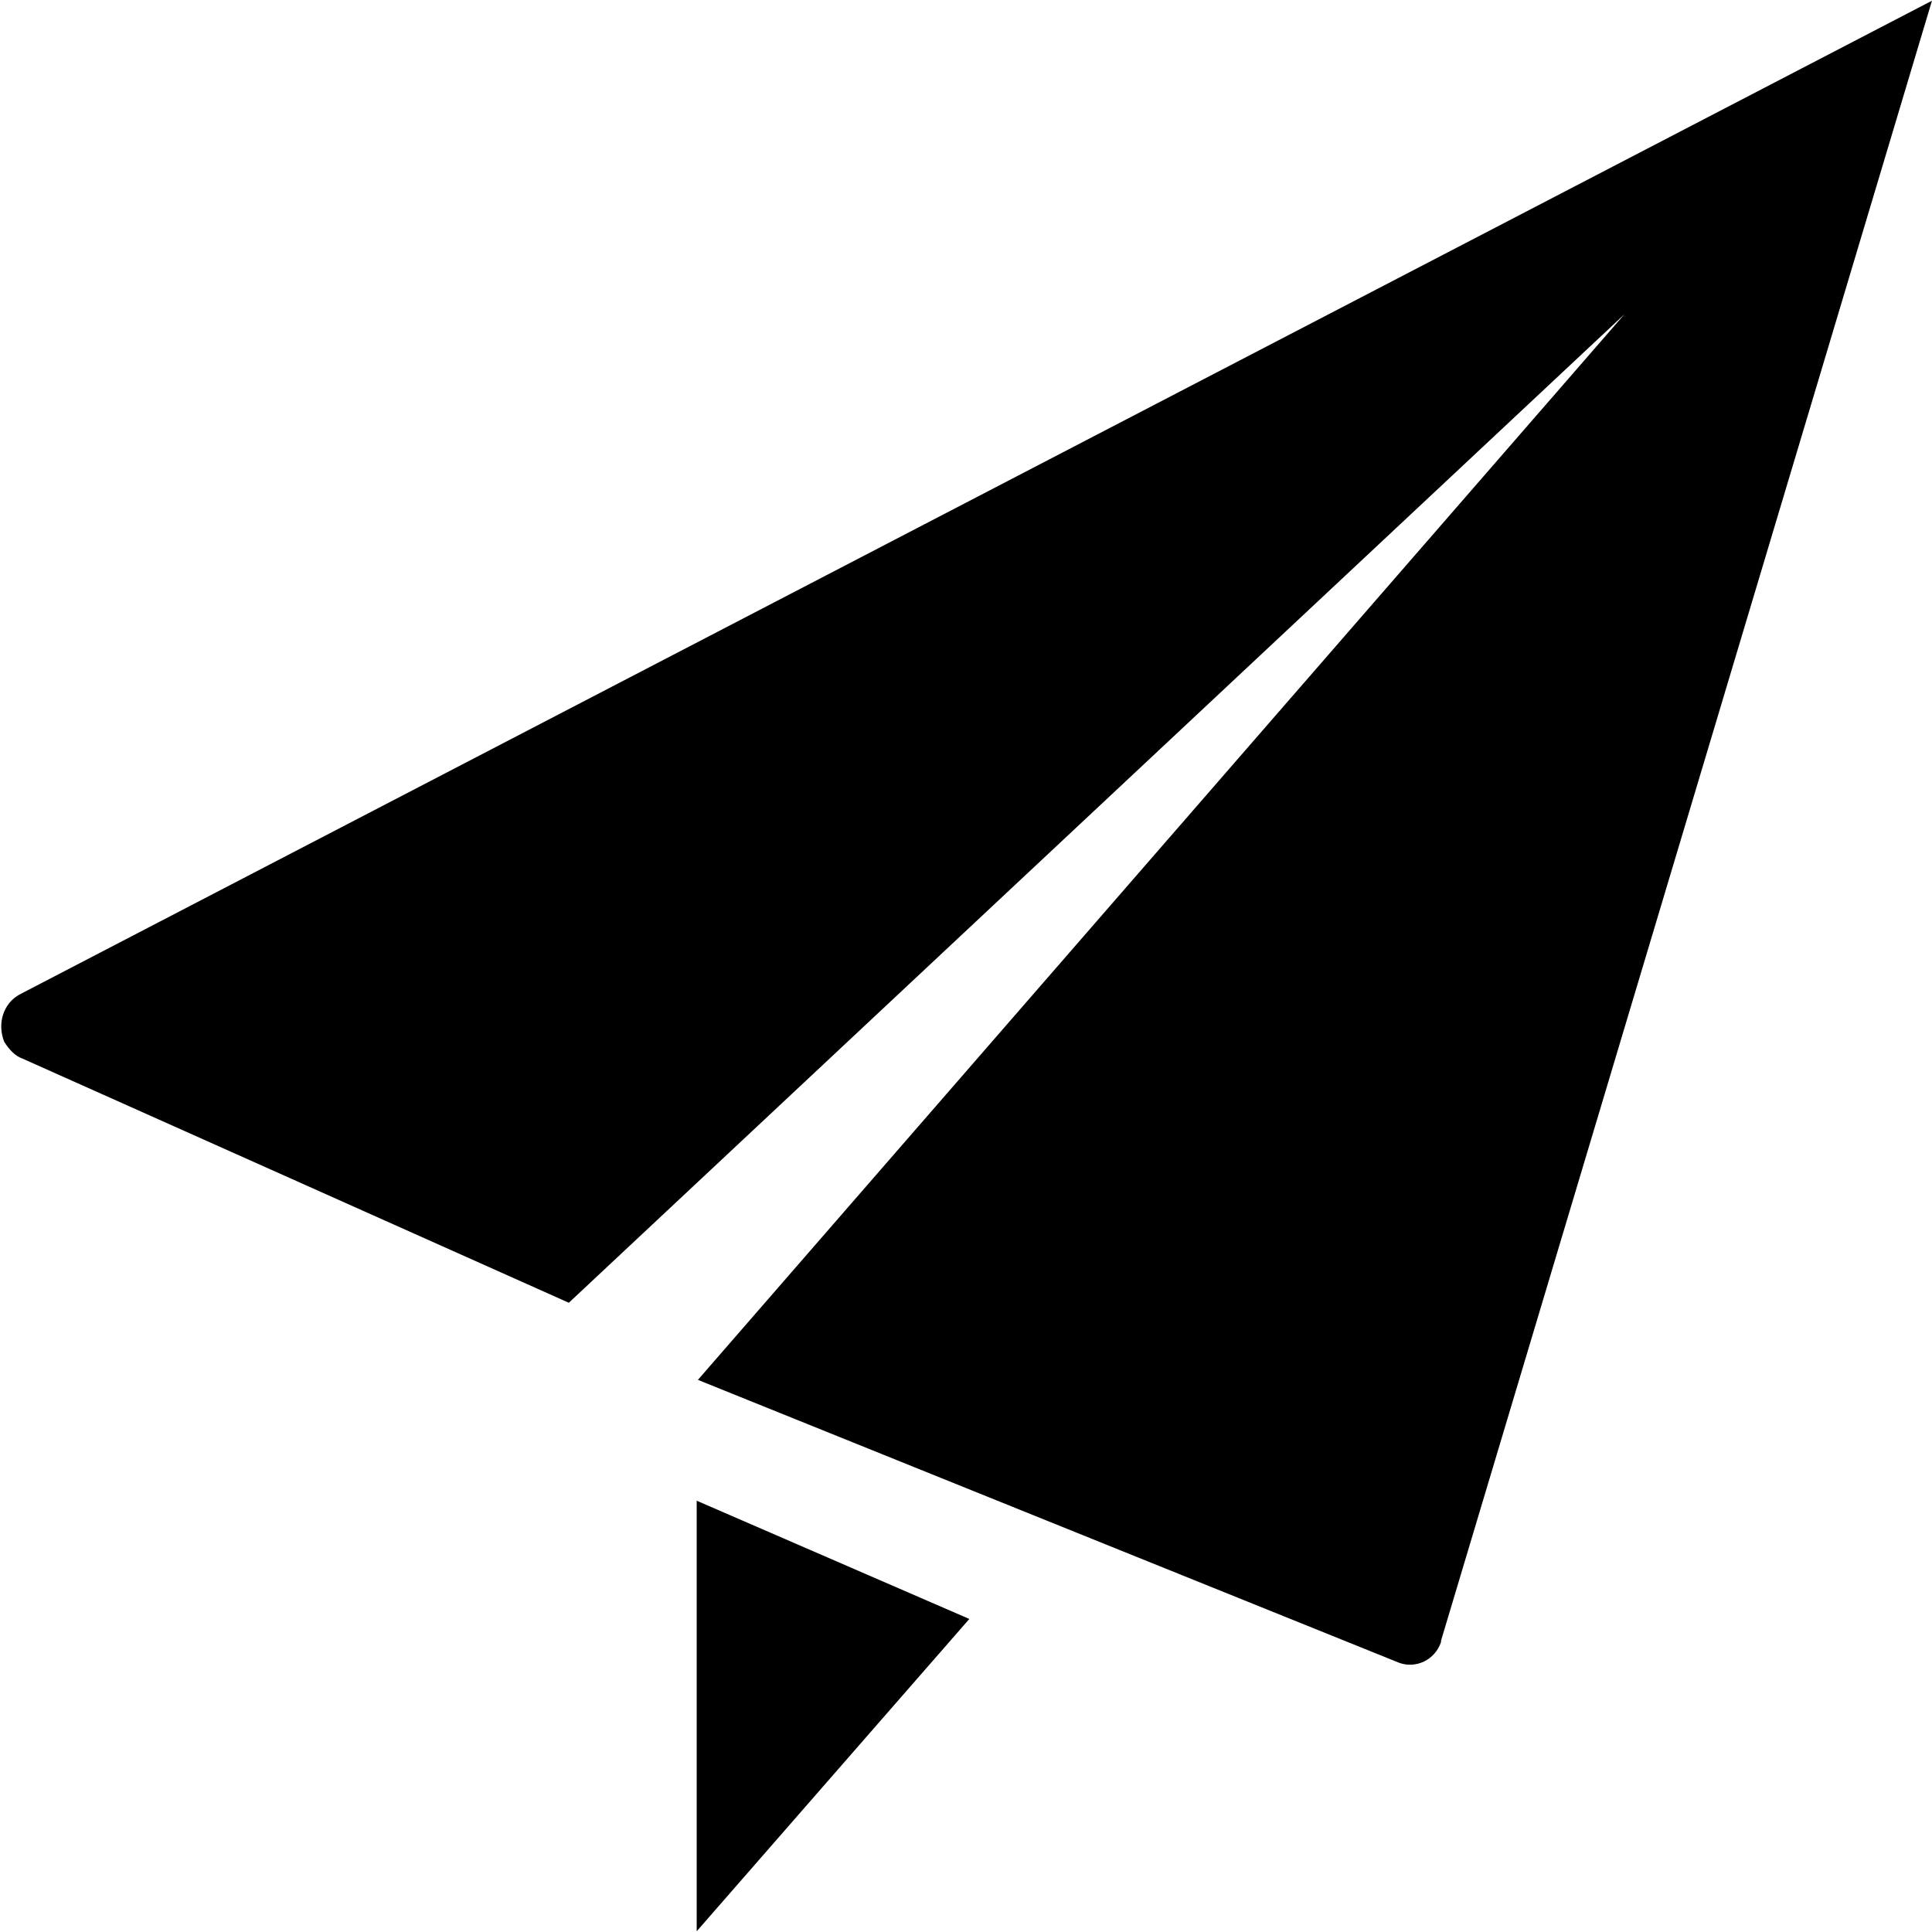
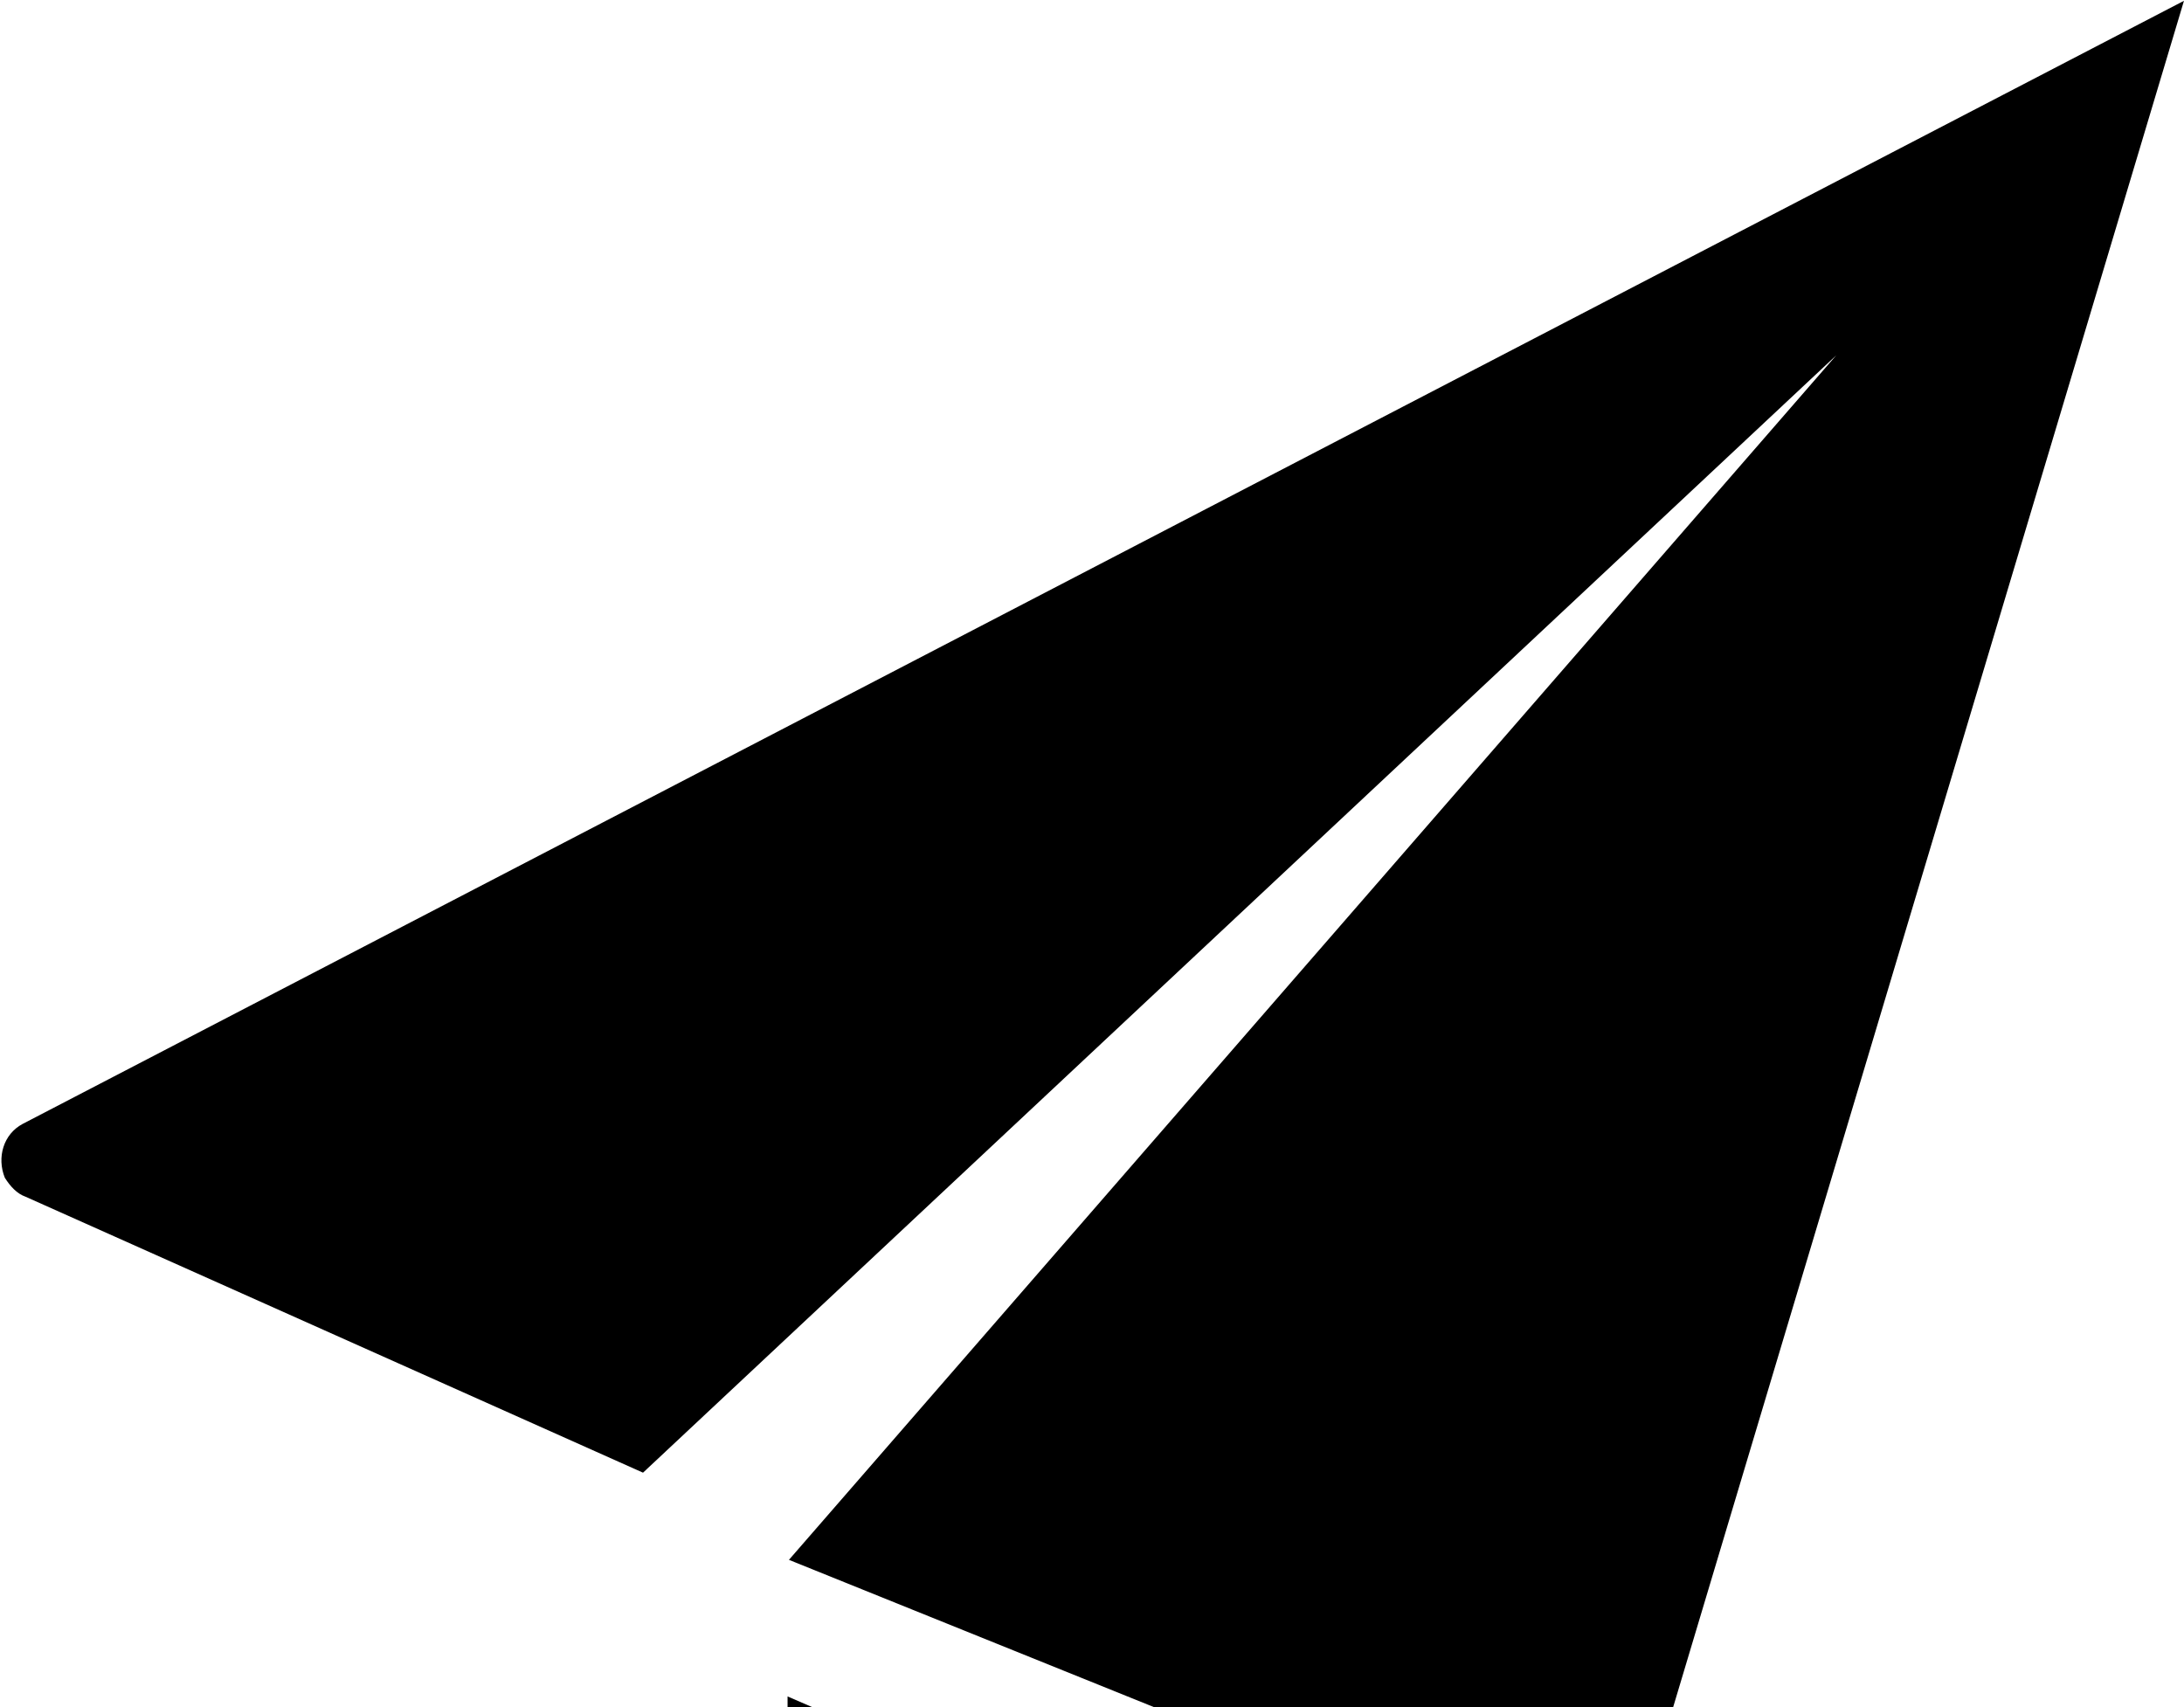
- <svg xmlns="http://www.w3.org/2000/svg" width="128" height="128">
-   <path d="M1.482 70.131l36.204 16.18 69.932-65.485-61.38 70.594 46.435 18.735c1.119.425 2.397-.17 2.797-1.363v-.085L127.998.047 1.322 65.874c-1.12.597-1.519 1.959-1.04 3.151.32.511.72.937 1.2 1.107zm44.676 57.821L64.22 107.26l-18.062-7.834v28.527z" />
+ <svg xmlns="http://www.w3.org/2000/svg" viewBox="0 0 128 100">
+   <path fill="currentColor" d="M1.482 70.131l36.204 16.18 69.932-65.485-61.38 70.594 46.435 18.735c1.119.425 2.397-.17 2.797-1.363v-.085L127.998.047 1.322 65.874c-1.12.597-1.519 1.959-1.04 3.151.32.511.72.937 1.2 1.107zm44.676 57.821L64.22 107.26l-18.062-7.834v28.527z" />
</svg>
